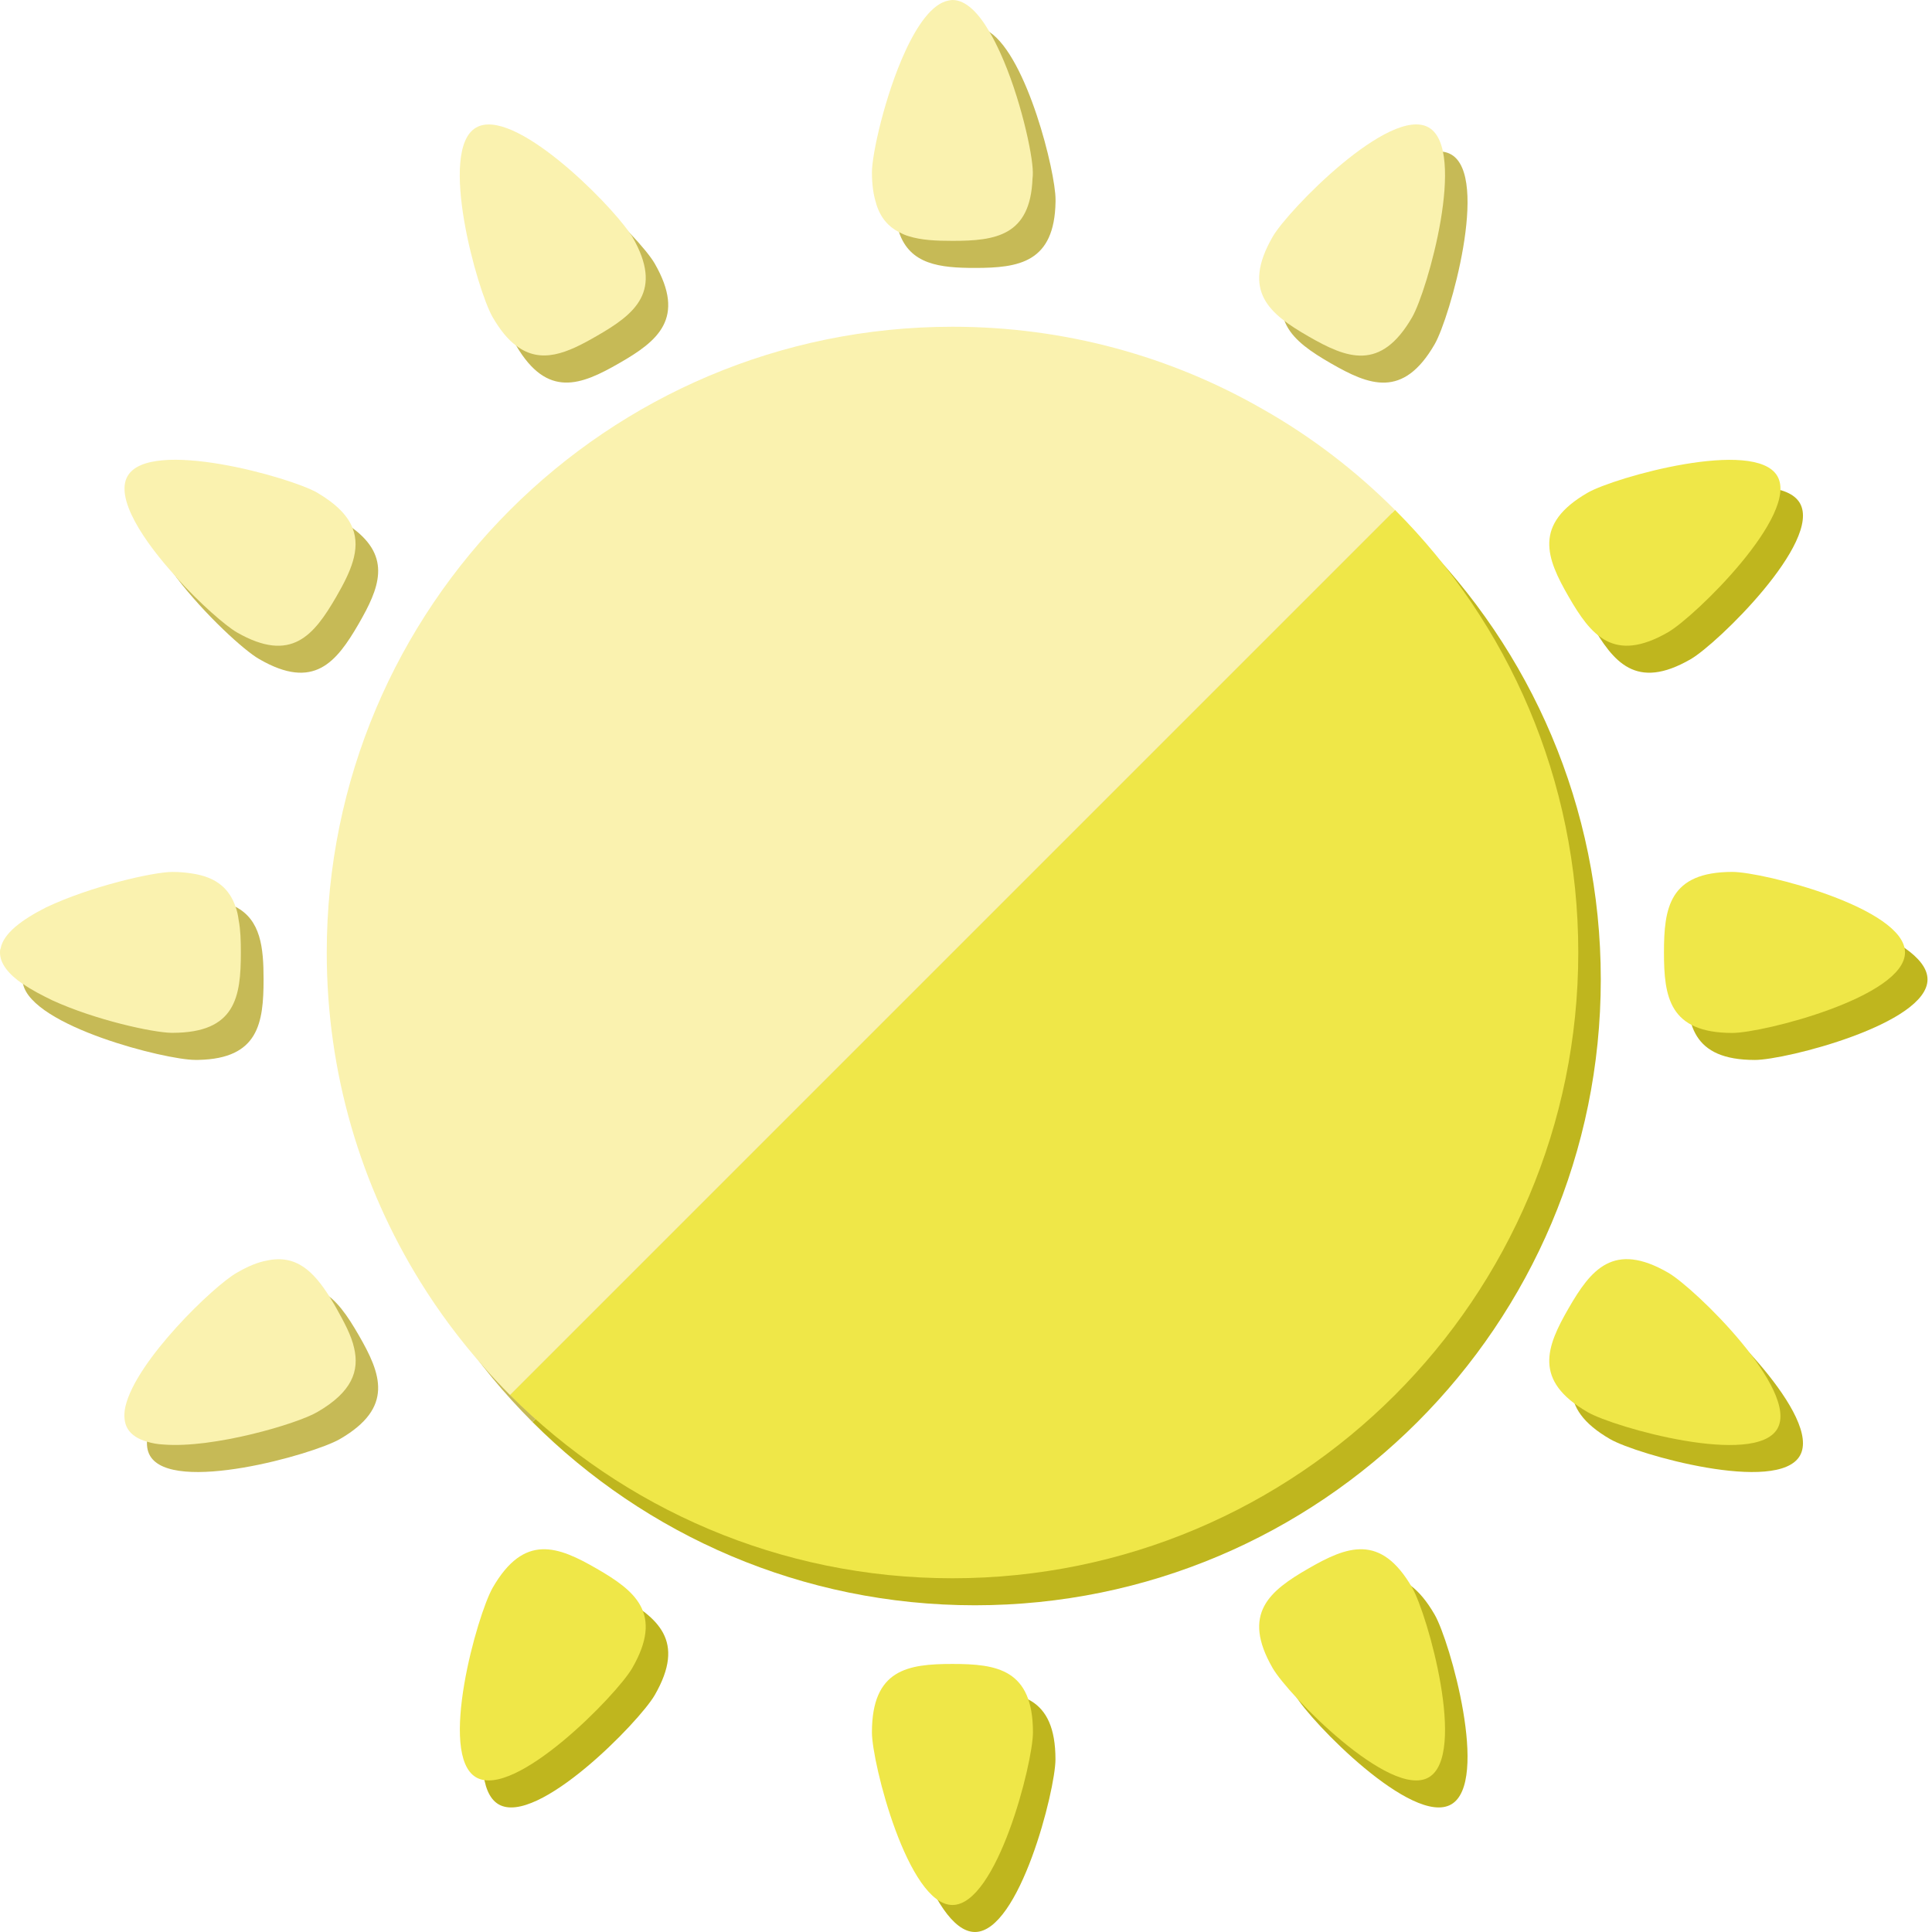
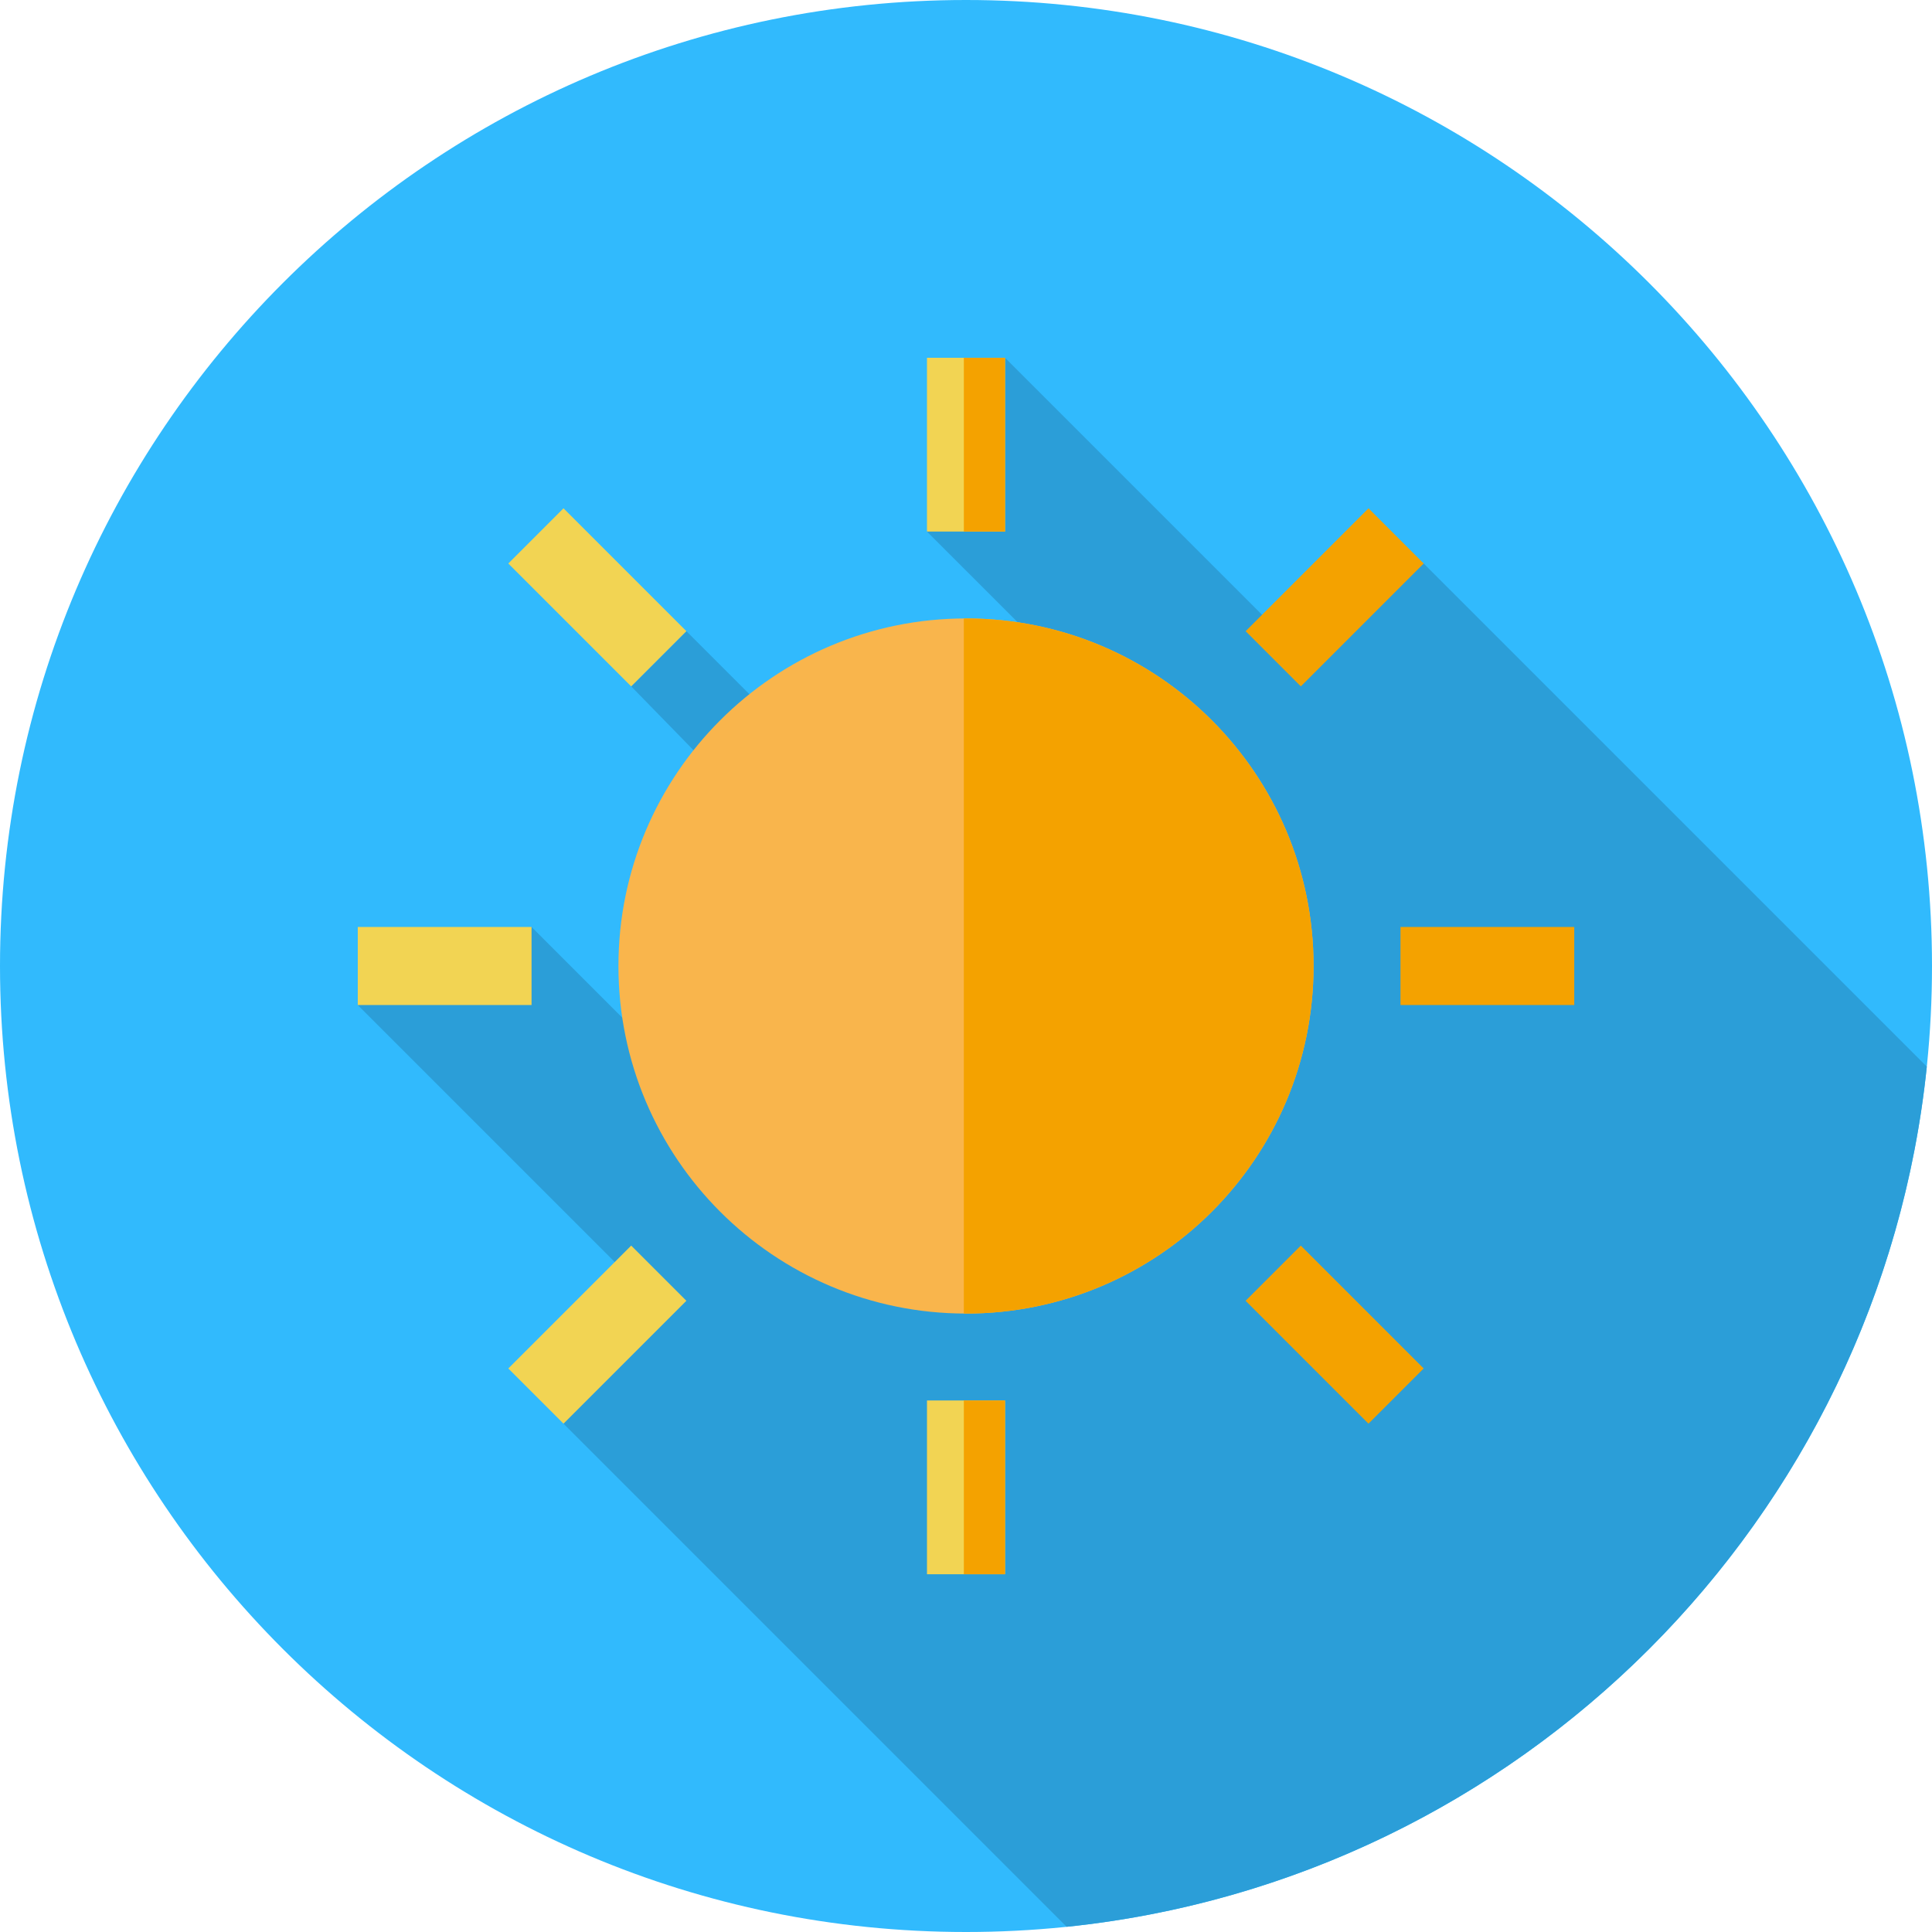
- <svg xmlns="http://www.w3.org/2000/svg" height="800px" width="800px" version="1.1" id="_x34_" viewBox="0 0 512 512" xml:space="preserve">
+ <svg xmlns="http://www.w3.org/2000/svg" version="1.1" id="Layer_1" viewBox="0 0 512 512" xml:space="preserve">
+   <circle style="fill:#31BAFD;" cx="256" cy="256" r="256" />
+   <path style="fill:#2B9ED8;" d="M282.672,510.621c120.082-12.433,215.518-107.866,227.95-227.95L377.289,149.337l-30.523,25.897  l-80.422-80.418l-20.687,46.052l65.898,65.898l-45.08,45.08l-84.571-84.571l-14.627,14.627l83.554,85.59l-44.063,44.063  l-65.9-65.898l-46.052,20.687l76.233,76.233l-21.709,34.711L282.672,510.621z" />
+   <circle style="fill:#F9B54C;" cx="256" cy="256" r="92.108" />
+   <path style="fill:#F4A200;" d="M256,163.895c-0.193,0-0.381,0.014-0.574,0.014v184.182c0.193,0.002,0.381,0.016,0.574,0.016  c50.869,0,92.107-41.238,92.107-92.107S306.869,163.895,256,163.895z" />
+   <rect x="245.657" y="94.815" style="fill:#F2D453;" width="20.687" height="46.052" />
+   <rect x="255.431" y="94.815" style="fill:#F4A200;" width="10.917" height="46.052" />
+   <rect x="245.657" y="371.14" style="fill:#F2D453;" width="20.687" height="46.052" />
  <g>
-     <g>
-       <g>
-         <path style="fill:#BFB61E;" d="M258.373,448.122c-11.783,0-21.337,1.395-21.337,18.136c0,8.131,9.553,45.742,21.337,45.742     c11.784,0,21.336-37.611,21.336-45.742C279.709,449.518,270.156,448.122,258.373,448.122z" />
-         <path style="fill:#BFB61E;" d="M352.653,422.86c-10.205,5.891-17.78,11.876-9.41,26.374c4.065,7.041,31.144,34.837,41.349,28.945     c10.205-5.892-0.328-43.241-4.393-50.282C371.829,413.4,362.858,416.968,352.653,422.86z" />
-         <path style="fill:#BFB61E;" d="M448.046,344.432c-14.498-8.37-20.483-0.795-26.375,9.41c-5.892,10.205-9.46,19.176,5.038,27.546     c7.041,4.065,44.39,14.598,50.282,4.393C482.883,375.576,455.087,348.497,448.046,344.432z" />
-         <path style="fill:#BFB61E;" d="M465.07,238.225c-16.741,0-18.136,9.553-18.136,21.337c0,11.784,1.396,21.336,18.136,21.336     c8.13,0,45.742-9.553,45.742-21.336C510.812,247.777,473.2,238.225,465.07,238.225z" />
-         <path style="fill:#BFB61E;" d="M426.71,137.735c-14.498,8.37-10.93,17.341-5.038,27.546c5.892,10.204,11.877,17.78,26.375,9.41     c7.041-4.065,34.837-31.144,28.945-41.349C471.099,123.137,433.75,133.67,426.71,137.735z" />
-         <path style="fill:#BFB61E;" d="M164.092,422.86c-10.205-5.892-19.176-9.46-27.546,5.038c-4.065,7.041-14.598,44.39-4.393,50.282     c10.205,5.892,37.283-21.904,41.349-28.945C181.872,434.737,174.297,428.752,164.092,422.86z" />
-         <path style="fill:#BFB61E;" d="M424.226,259.561c0-45.799-18.564-87.263-48.577-117.276L141.097,376.837     c30.013,30.013,71.477,48.578,117.276,48.578C349.971,425.415,424.226,351.159,424.226,259.561z" />
-       </g>
-       <g>
-         <path style="fill:#C6BA56;" d="M164.11,96.239c-10.143,5.855-19.05,9.401-27.297-4.618c-0.082-0.083-0.165-0.247-0.248-0.412     c-4.123-7.009-14.596-44.367-4.453-50.305c7.669-4.454,25.07,10.308,34.719,20.781c3.298,3.464,5.69,6.433,6.68,8.164     C181.84,84.364,174.336,90.384,164.11,96.239z" />
-         <g>
-           <path style="fill:#C6BA56;" d="M279.729,52.861v0.577c-0.248,16.164-9.732,17.566-21.359,17.566      c-9.319,0-17.236-0.907-20.122-9.483c-0.824-2.227-1.237-5.113-1.237-8.66c0-5.03,3.629-21.276,9.154-32.987      c3.546-7.257,7.752-12.782,12.205-12.782c1.319,0,2.639,0.495,3.876,1.402C272.225,15.174,279.729,45.604,279.729,52.861z" />
-           <path style="fill:#C6BA56;" d="M95.085,165.264c-5.938,10.226-11.875,17.813-26.39,9.401      c-3.958-2.227-14.432-11.793-21.854-21.524c-0.082-0.083-0.165-0.165-0.165-0.248c-5.69-7.504-9.484-15.091-6.928-19.545      c5.938-10.226,43.213,0.33,50.305,4.371c1.237,0.742,2.391,1.484,3.381,2.226C103.909,147.699,100.445,155.945,95.085,165.264z" />
-           <path style="fill:#C6BA56;" d="M69.85,259.524c0,11.546-1.32,21.03-17.236,21.359h-0.907c-7.834,0-43.13-8.907-45.605-20.122      c-0.082,0-0.082,0-0.082,0c0-0.412-0.083-0.824-0.083-1.237c0-4.536,5.69-8.824,13.112-12.205      c11.711-5.525,27.709-9.071,32.657-9.071c4.701,0,8.164,0.742,10.721,2.062C69.108,243.773,69.85,251.113,69.85,259.524z" />
-           <path style="fill:#C6BA56;" d="M68.7,344.432c-7.041,4.065-34.837,31.144-28.945,41.349c5.892,10.205,43.241-0.328,50.281-4.393      c14.498-8.37,10.93-17.341,5.038-27.546C89.183,343.637,83.197,336.062,68.7,344.432z" />
-           <path style="fill:#C6BA56;" d="M352.653,96.263c10.205,5.892,19.176,9.46,27.546-5.038c4.065-7.041,14.598-44.39,4.393-50.282      c-10.205-5.892-37.284,21.904-41.349,28.945C334.873,84.386,342.448,90.371,352.653,96.263z" />
-           <path style="fill:#C6BA56;" d="M258.373,93.708c-91.598,0-165.853,74.255-165.853,165.853      c0,45.799,18.563,87.262,48.577,117.276l234.552-234.552C345.635,112.271,304.172,93.708,258.373,93.708z" />
-         </g>
-       </g>
-     </g>
-     <g>
-       <path style="fill:#EFE748;" d="M252.408,440.964c-11.783,0-21.337,1.395-21.337,18.136c0,8.131,9.553,45.742,21.337,45.742    s21.336-37.611,21.336-45.742C273.744,442.36,264.191,440.964,252.408,440.964z" />
-       <path style="fill:#EFE748;" d="M346.688,415.702c-10.205,5.892-17.78,11.877-9.41,26.375c4.065,7.041,31.144,34.837,41.349,28.945    c10.205-5.892-0.328-43.241-4.393-50.282C365.864,406.242,356.893,409.81,346.688,415.702z" />
-       <path style="fill:#EFE748;" d="M442.081,337.274c-14.498-8.37-20.483-0.795-26.375,9.41c-5.892,10.205-9.46,19.176,5.038,27.546    c7.041,4.065,44.39,14.598,50.282,4.393C476.918,368.418,449.122,341.339,442.081,337.274z" />
-       <path style="fill:#EFE748;" d="M459.105,231.066c-16.741,0-18.136,9.553-18.136,21.337c0,11.784,1.395,21.336,18.136,21.336    c8.13,0,45.742-9.553,45.742-21.336C504.846,240.619,467.235,231.066,459.105,231.066z" />
-       <path style="fill:#EFE748;" d="M420.744,130.577c-14.497,8.37-10.93,17.341-5.038,27.546c5.892,10.205,11.877,17.78,26.375,9.41    c7.041-4.065,34.837-31.144,28.945-41.349C465.134,115.979,427.785,126.511,420.744,130.577z" />
-       <path style="fill:#EFE748;" d="M158.127,415.702c-10.205-5.892-19.176-9.46-27.546,5.038c-4.065,7.041-14.598,44.39-4.392,50.282    c10.205,5.892,37.283-21.904,41.349-28.945C175.907,427.578,168.332,421.594,158.127,415.702z" />
-       <path style="fill:#EFE748;" d="M418.261,252.403c0-45.799-18.564-87.263-48.577-117.276L135.132,369.679    c30.014,30.013,71.477,48.578,117.276,48.578C344.006,418.257,418.261,344.001,418.261,252.403z" />
-     </g>
-     <g>
-       <path style="fill:#FAF2AF;" d="M158.09,89.065c-7.67,4.453-14.679,7.587-21.277,2.557c-2.144-1.567-4.206-4.041-6.268-7.587    c-4.041-7.01-14.597-44.367-4.371-50.223c9.814-5.69,34.967,19.545,40.657,27.874c0.33,0.412,0.577,0.742,0.742,1.072    C175.903,77.189,168.316,83.209,158.09,89.065z" />
-       <g>
-         <path style="fill:#FAF2AF;" d="M273.709,45.687c0,0.577,0,1.155-0.083,1.65c-0.577,15.174-9.814,16.493-21.194,16.493     c-4.288,0-8.247-0.165-11.628-1.237c-0.907-0.247-1.732-0.659-2.556-1.072c-2.722-1.402-4.866-3.711-6.02-7.422     c-0.083-0.083,0-0.083,0-0.083c-0.742-2.227-1.155-5.03-1.155-8.329c0-4.865,3.464-20.452,8.824-32.08     c3.216-7.01,7.175-12.617,11.381-13.442C251.69,0.083,252.02,0,252.432,0c3.547,0,6.927,3.463,9.814,8.494     c0.99,1.649,1.897,3.464,2.804,5.443C270.328,25.482,273.709,40.904,273.709,45.687z" />
-         <path style="fill:#FAF2AF;" d="M89.147,158.09c-5.937,10.226-11.875,17.813-26.39,9.484c-2.969-1.732-9.648-7.505-15.916-14.432     c-0.082-0.083-0.165-0.165-0.165-0.248c-8.577-9.401-16.246-20.864-12.865-26.719c5.855-10.226,43.213,0.33,50.222,4.371     c5.195,3.051,8.164,6.185,9.401,9.401C95.662,145.637,92.858,151.658,89.147,158.09z" />
-         <path style="fill:#FAF2AF;" d="M63.83,252.432c0,11.793-1.402,21.277-18.142,21.277H45.44c-5.03-0.083-20.122-3.382-31.503-8.577     c-2.886-1.402-5.608-2.804-7.835-4.371c-0.082,0-0.082,0-0.082,0C2.309,258.205,0,255.401,0,252.432c0-0.33,0-0.742,0.165-1.072     c0.742-4.041,5.69-7.669,12.04-10.886c11.793-5.608,28.451-9.401,33.482-9.401c1.897,0,3.629,0.165,5.196,0.412     c6.762,0.99,9.978,4.288,11.545,8.824c0.412,1.072,0.66,2.309,0.825,3.546C63.748,246.412,63.83,249.381,63.83,252.432z" />
-         <path style="fill:#FAF2AF;" d="M84.034,374.237c-5.196,3.051-27.379,9.649-40.739,8.576c-1.567-0.083-2.969-0.33-4.288-0.742     c-2.392-0.66-4.206-1.815-5.195-3.464c-0.908-1.567-1.072-3.629-0.577-5.855c2.804-12.206,23.503-32.08,29.523-35.461     c2.969-1.732,5.608-2.804,7.917-3.216c7.917-1.732,12.453,2.969,16.659,9.566c0.577,0.99,1.237,1.979,1.814,3.051     c2.062,3.711,3.959,7.175,4.701,10.556C95.25,363.268,93.353,368.876,84.034,374.237z" />
-         <path style="fill:#FAF2AF;" d="M346.688,89.104c10.205,5.892,19.176,9.46,27.546-5.038c4.065-7.041,14.598-44.39,4.393-50.282     c-10.205-5.892-37.284,21.904-41.349,28.945C328.908,77.228,336.483,83.213,346.688,89.104z" />
-         <path style="fill:#FAF2AF;" d="M369.701,135.164l-0.743,0.742l-3.381,3.381L135.164,369.701     c-2.474-2.474-4.783-4.948-7.092-7.587c-6.185-7.009-11.793-14.514-16.741-22.513c-15.668-25.318-24.74-55.171-24.74-87.168     c0-91.621,74.221-165.842,165.842-165.842c29.936,0,58.057,7.917,82.385,21.936C347.6,115.784,359.31,124.773,369.701,135.164z" />
-       </g>
-     </g>
+     <rect x="255.431" y="371.14" style="fill:#F4A200;" width="10.917" height="46.052" />
+     <rect x="371.14" y="245.657" style="fill:#F4A200;" width="46.052" height="20.687" />
  </g>
+   <rect x="94.815" y="245.657" style="fill:#F2D453;" width="46.052" height="20.687" />
+   <rect x="343.359" y="135.274" transform="matrix(-0.7071 -0.7071 0.7071 -0.7071 491.8719 520.3407)" style="fill:#F4A200;" width="20.687" height="46.052" />
+   <g>
+     <rect x="147.962" y="330.66" transform="matrix(-0.7071 -0.7071 0.7071 -0.7071 20.1501 715.7186)" style="fill:#F2D453;" width="20.687" height="46.052" />
+     <rect x="135.277" y="147.952" transform="matrix(-0.7071 -0.7071 0.7071 -0.7071 158.3075 382.1645)" style="fill:#F2D453;" width="46.052" height="20.687" />
+   </g>
+   <rect x="330.664" y="343.342" transform="matrix(-0.7071 -0.7071 0.7071 -0.7071 353.6932 853.8757)" style="fill:#F4A200;" width="46.052" height="20.687" />
</svg>
